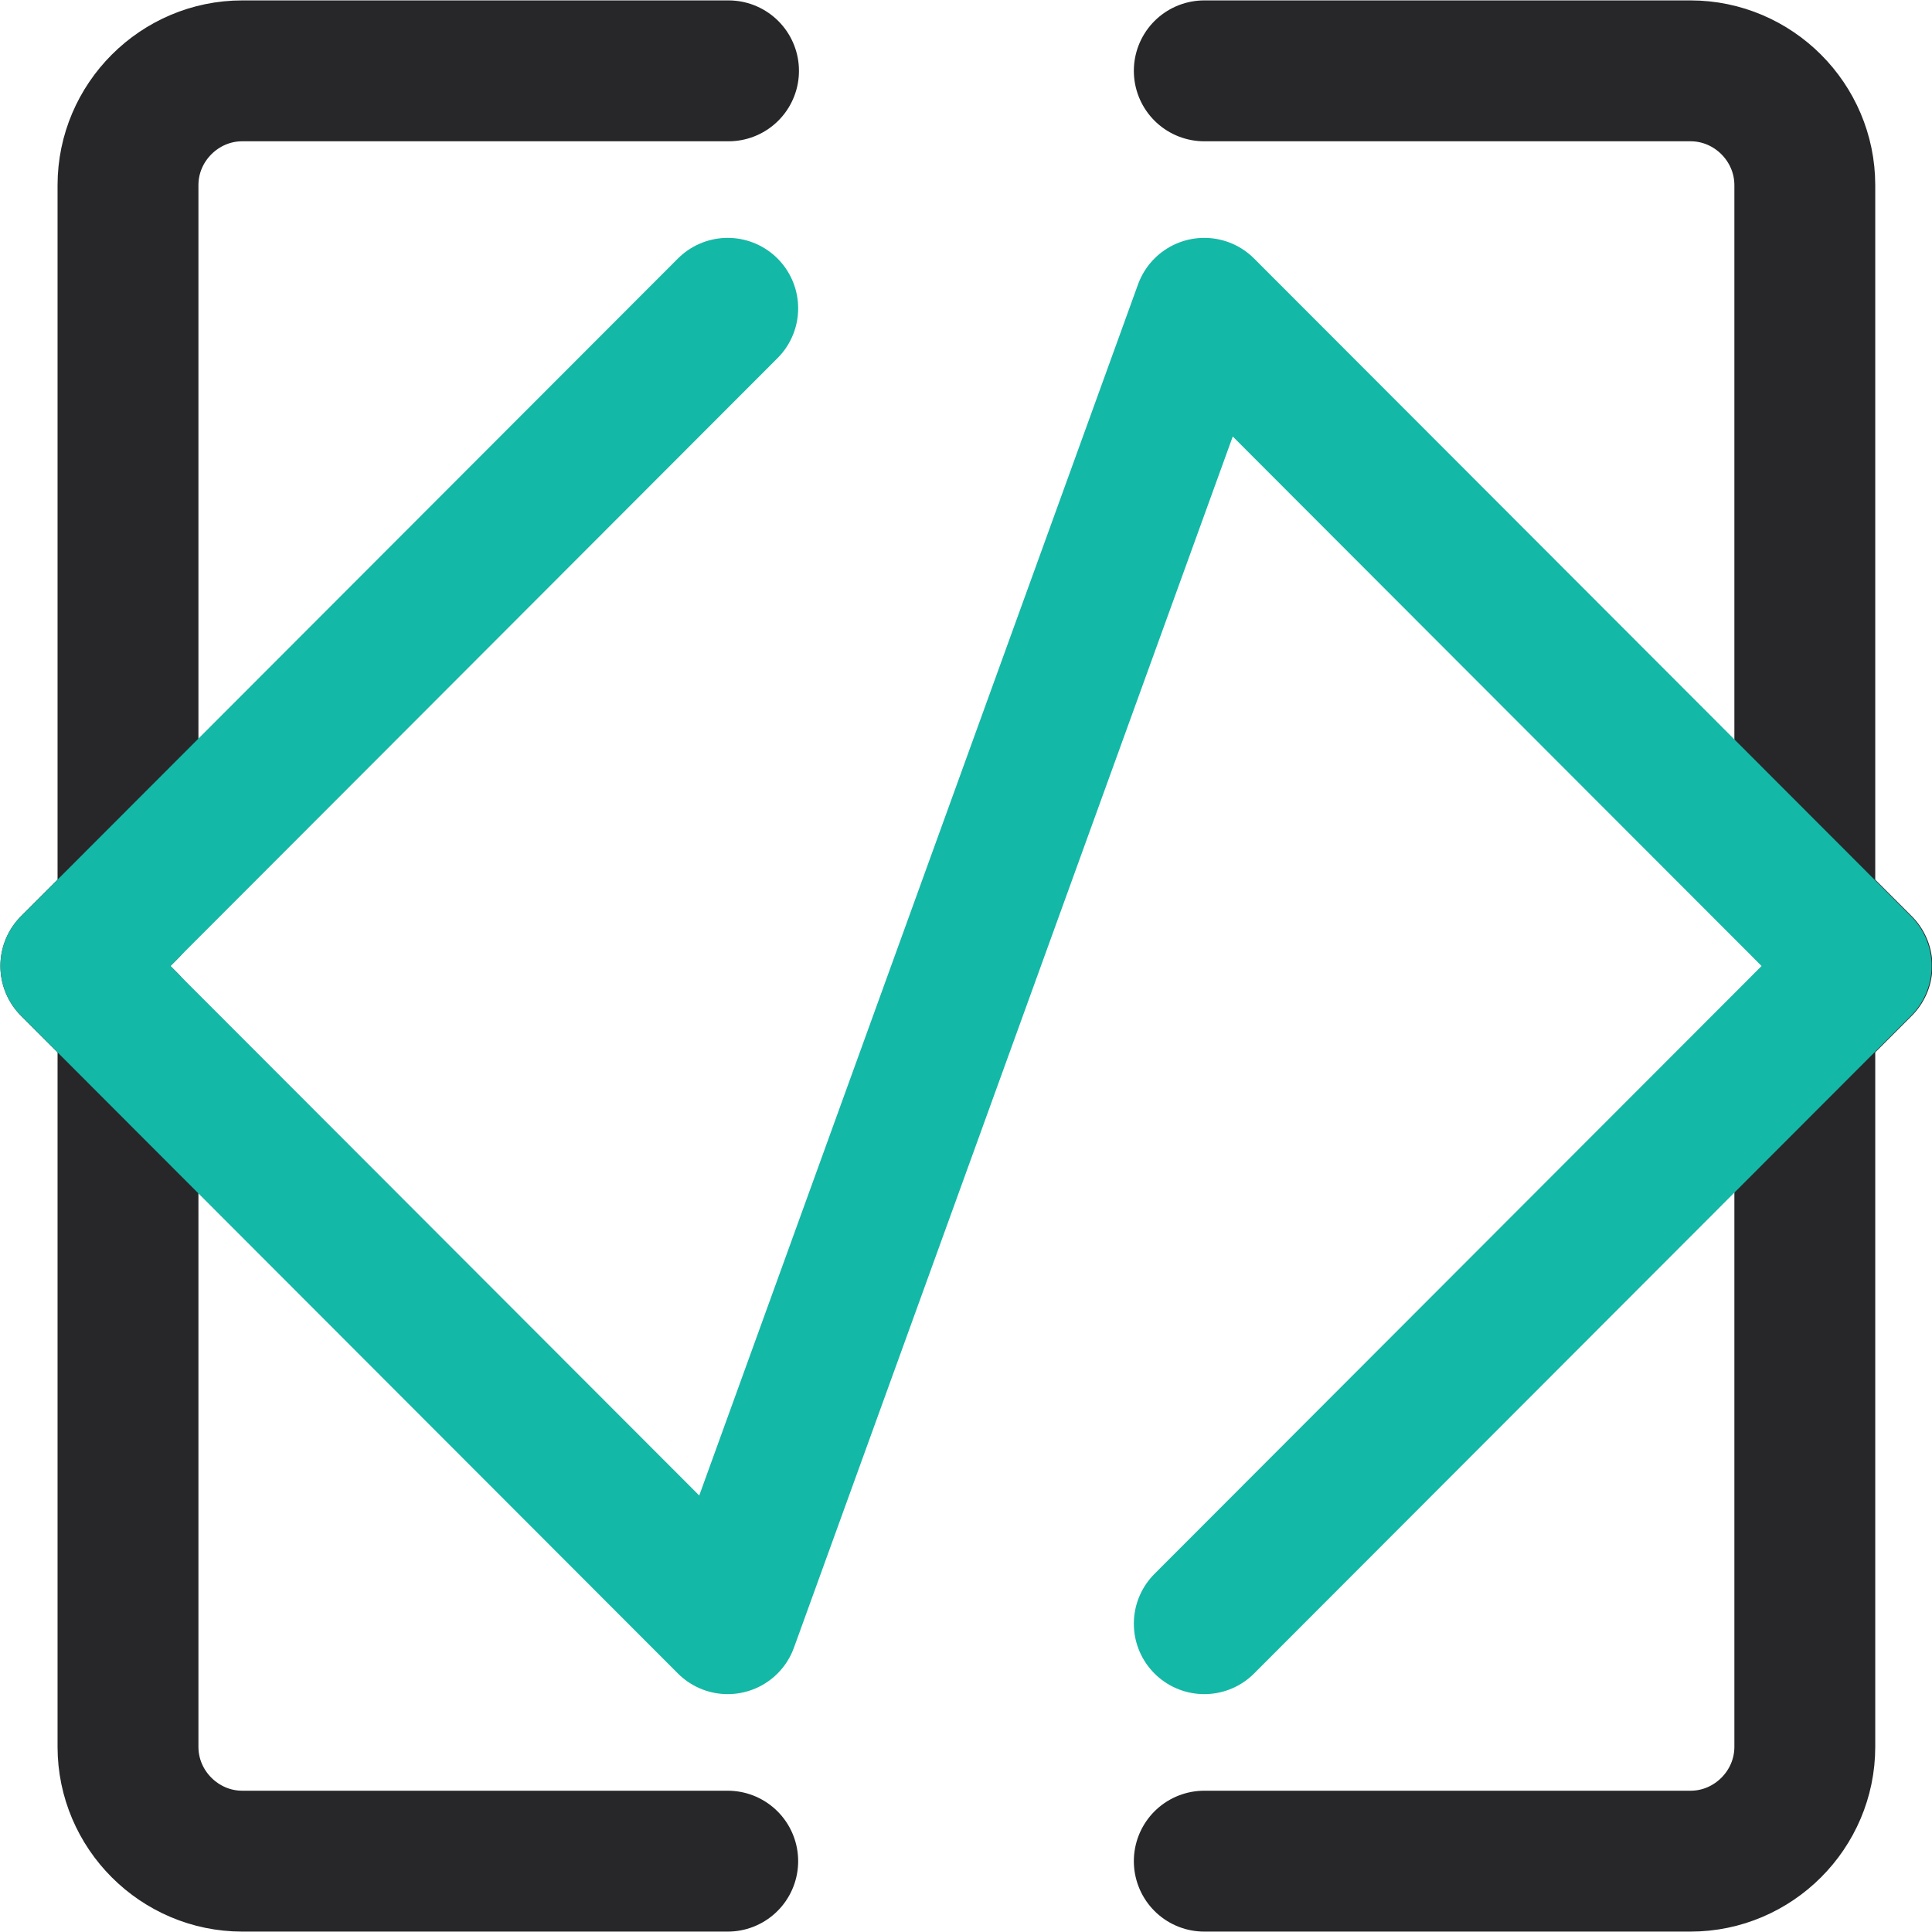
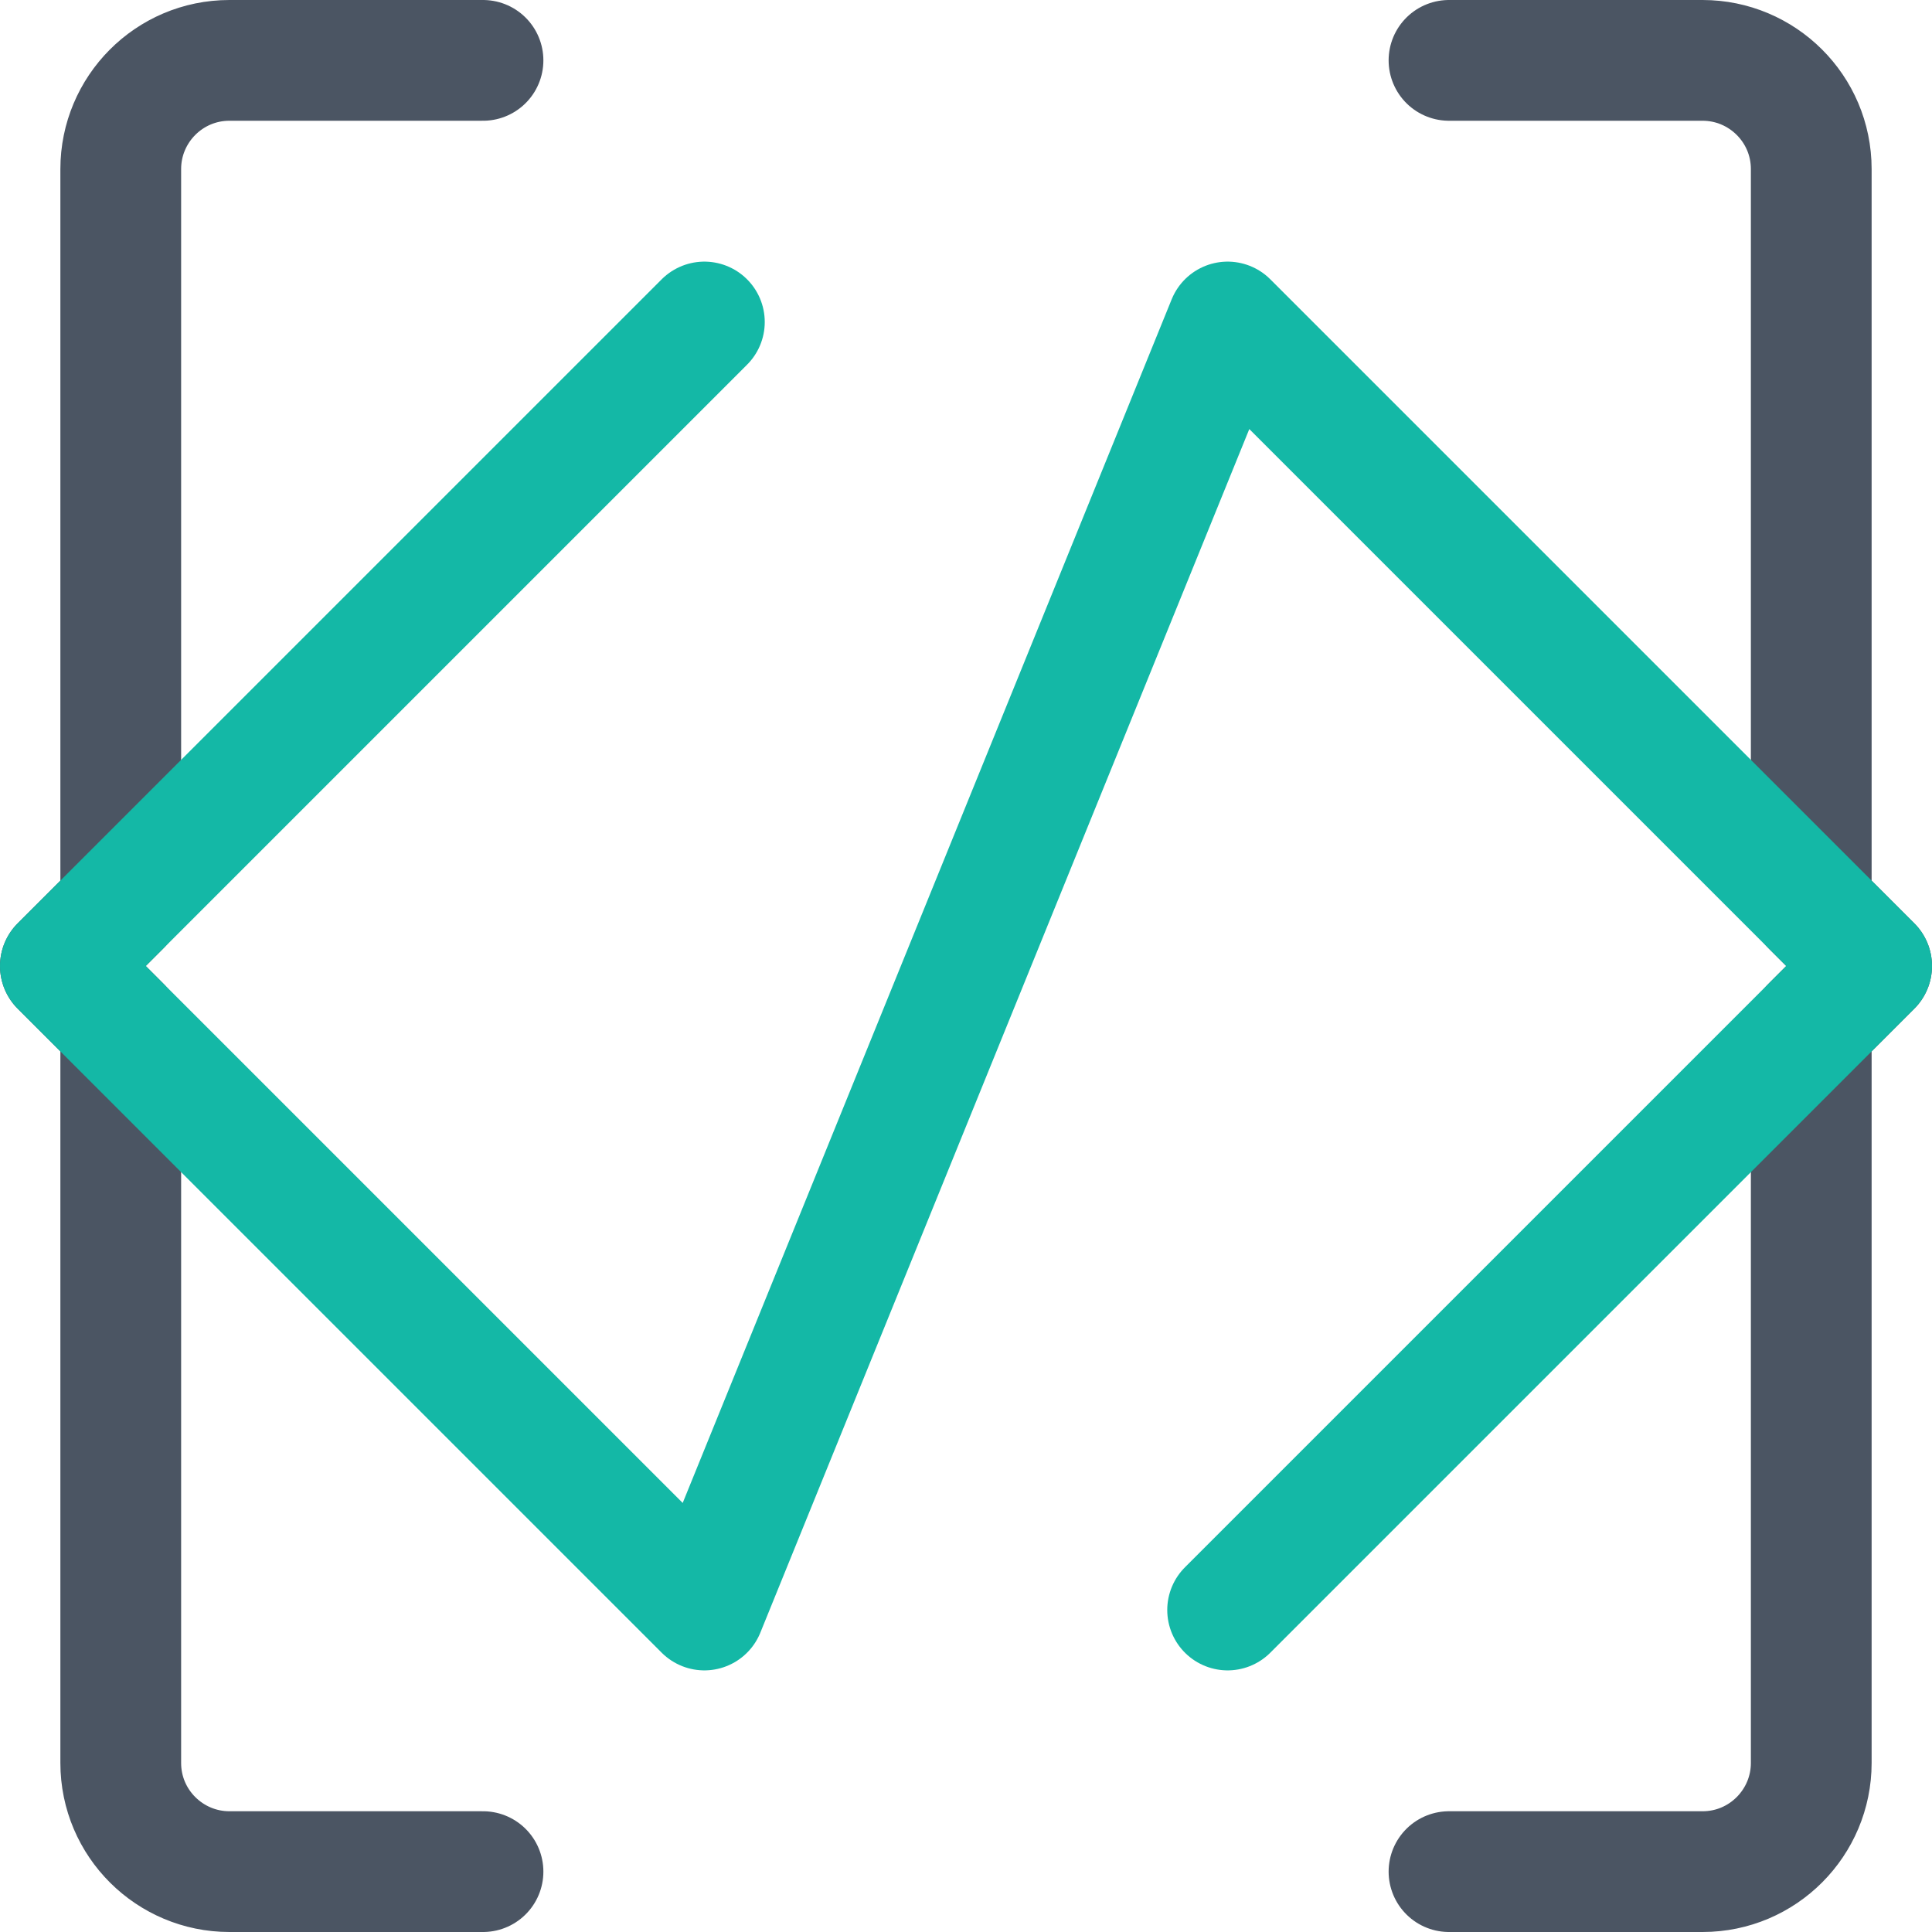
- <svg xmlns="http://www.w3.org/2000/svg" viewBox="0 0 24 24">
-   <defs>
-     <style>
- 			.b {
- 				stroke: #14b8a6;
- 			}
- 
- 			.b,
- 			.c {
- 				fill: none;
- 				stroke-linecap: round;
- 				stroke-linejoin: round;
- 				stroke-width: 1.75px;
- 			}
- 
- 			.c {
- 				stroke: #27272a;
- 			}
- 
- 			@media (prefers-color-scheme: light) {
- 				.c {
- 					stroke: #27272a;
- 				}
- 			}
- 
- 			@media (prefers-color-scheme: dark) {
- 				.c {
- 					stroke: #52525B;
- 				}
- 			}
- 		</style>
-   </defs>
-   <g>
-     <path class="c" d="m9.04,23.12H3.01c-.78,0-1.42-.64-1.42-1.42v-8.99l-.71-.71.71-.71V2.3c0-.78.64-1.42,1.42-1.42h6.04" />
-     <path class="c" d="m14.96.88h6.04c.78,0,1.42.64,1.42,1.42v8.99l.71.71-.71.71v8.99c0,.78-.64,1.42-1.42,1.42h-6.04" />
-   </g>
-   <polyline class="b" points="14.96 20.17 23.12 12 14.96 3.83 9.04 20.17 .88 12 9.04 3.83" />
+ <svg xmlns="http://www.w3.org/2000/svg" id="Layer_1" data-name="Layer 1" viewBox="0 0 24 24">
+   <path d="m6,23.25h-3.15c-.74,0-1.35-.6-1.35-1.35v-9.15l-.75-.75.75-.75V2.1c0-.74.6-1.35,1.35-1.35h3.15" fill="none" stroke="#4b5563" stroke-linecap="round" stroke-linejoin="round" stroke-width="1.5" />
+   <path d="m18,.75h3.15c.74,0,1.35.6,1.35,1.35v9.15l.75.75-.75.75v9.15c0,.74-.6,1.35-1.35,1.35h-3.15" fill="none" stroke="#4b5563" stroke-linecap="round" stroke-linejoin="round" stroke-width="1.5" />
+   <polyline points="8.75 4 .75 12 8.75 20 15.25 4 23.25 12 15.25 20" fill="none" stroke="#14b8a6" stroke-linecap="round" stroke-linejoin="round" stroke-width="1.5" />
</svg>
